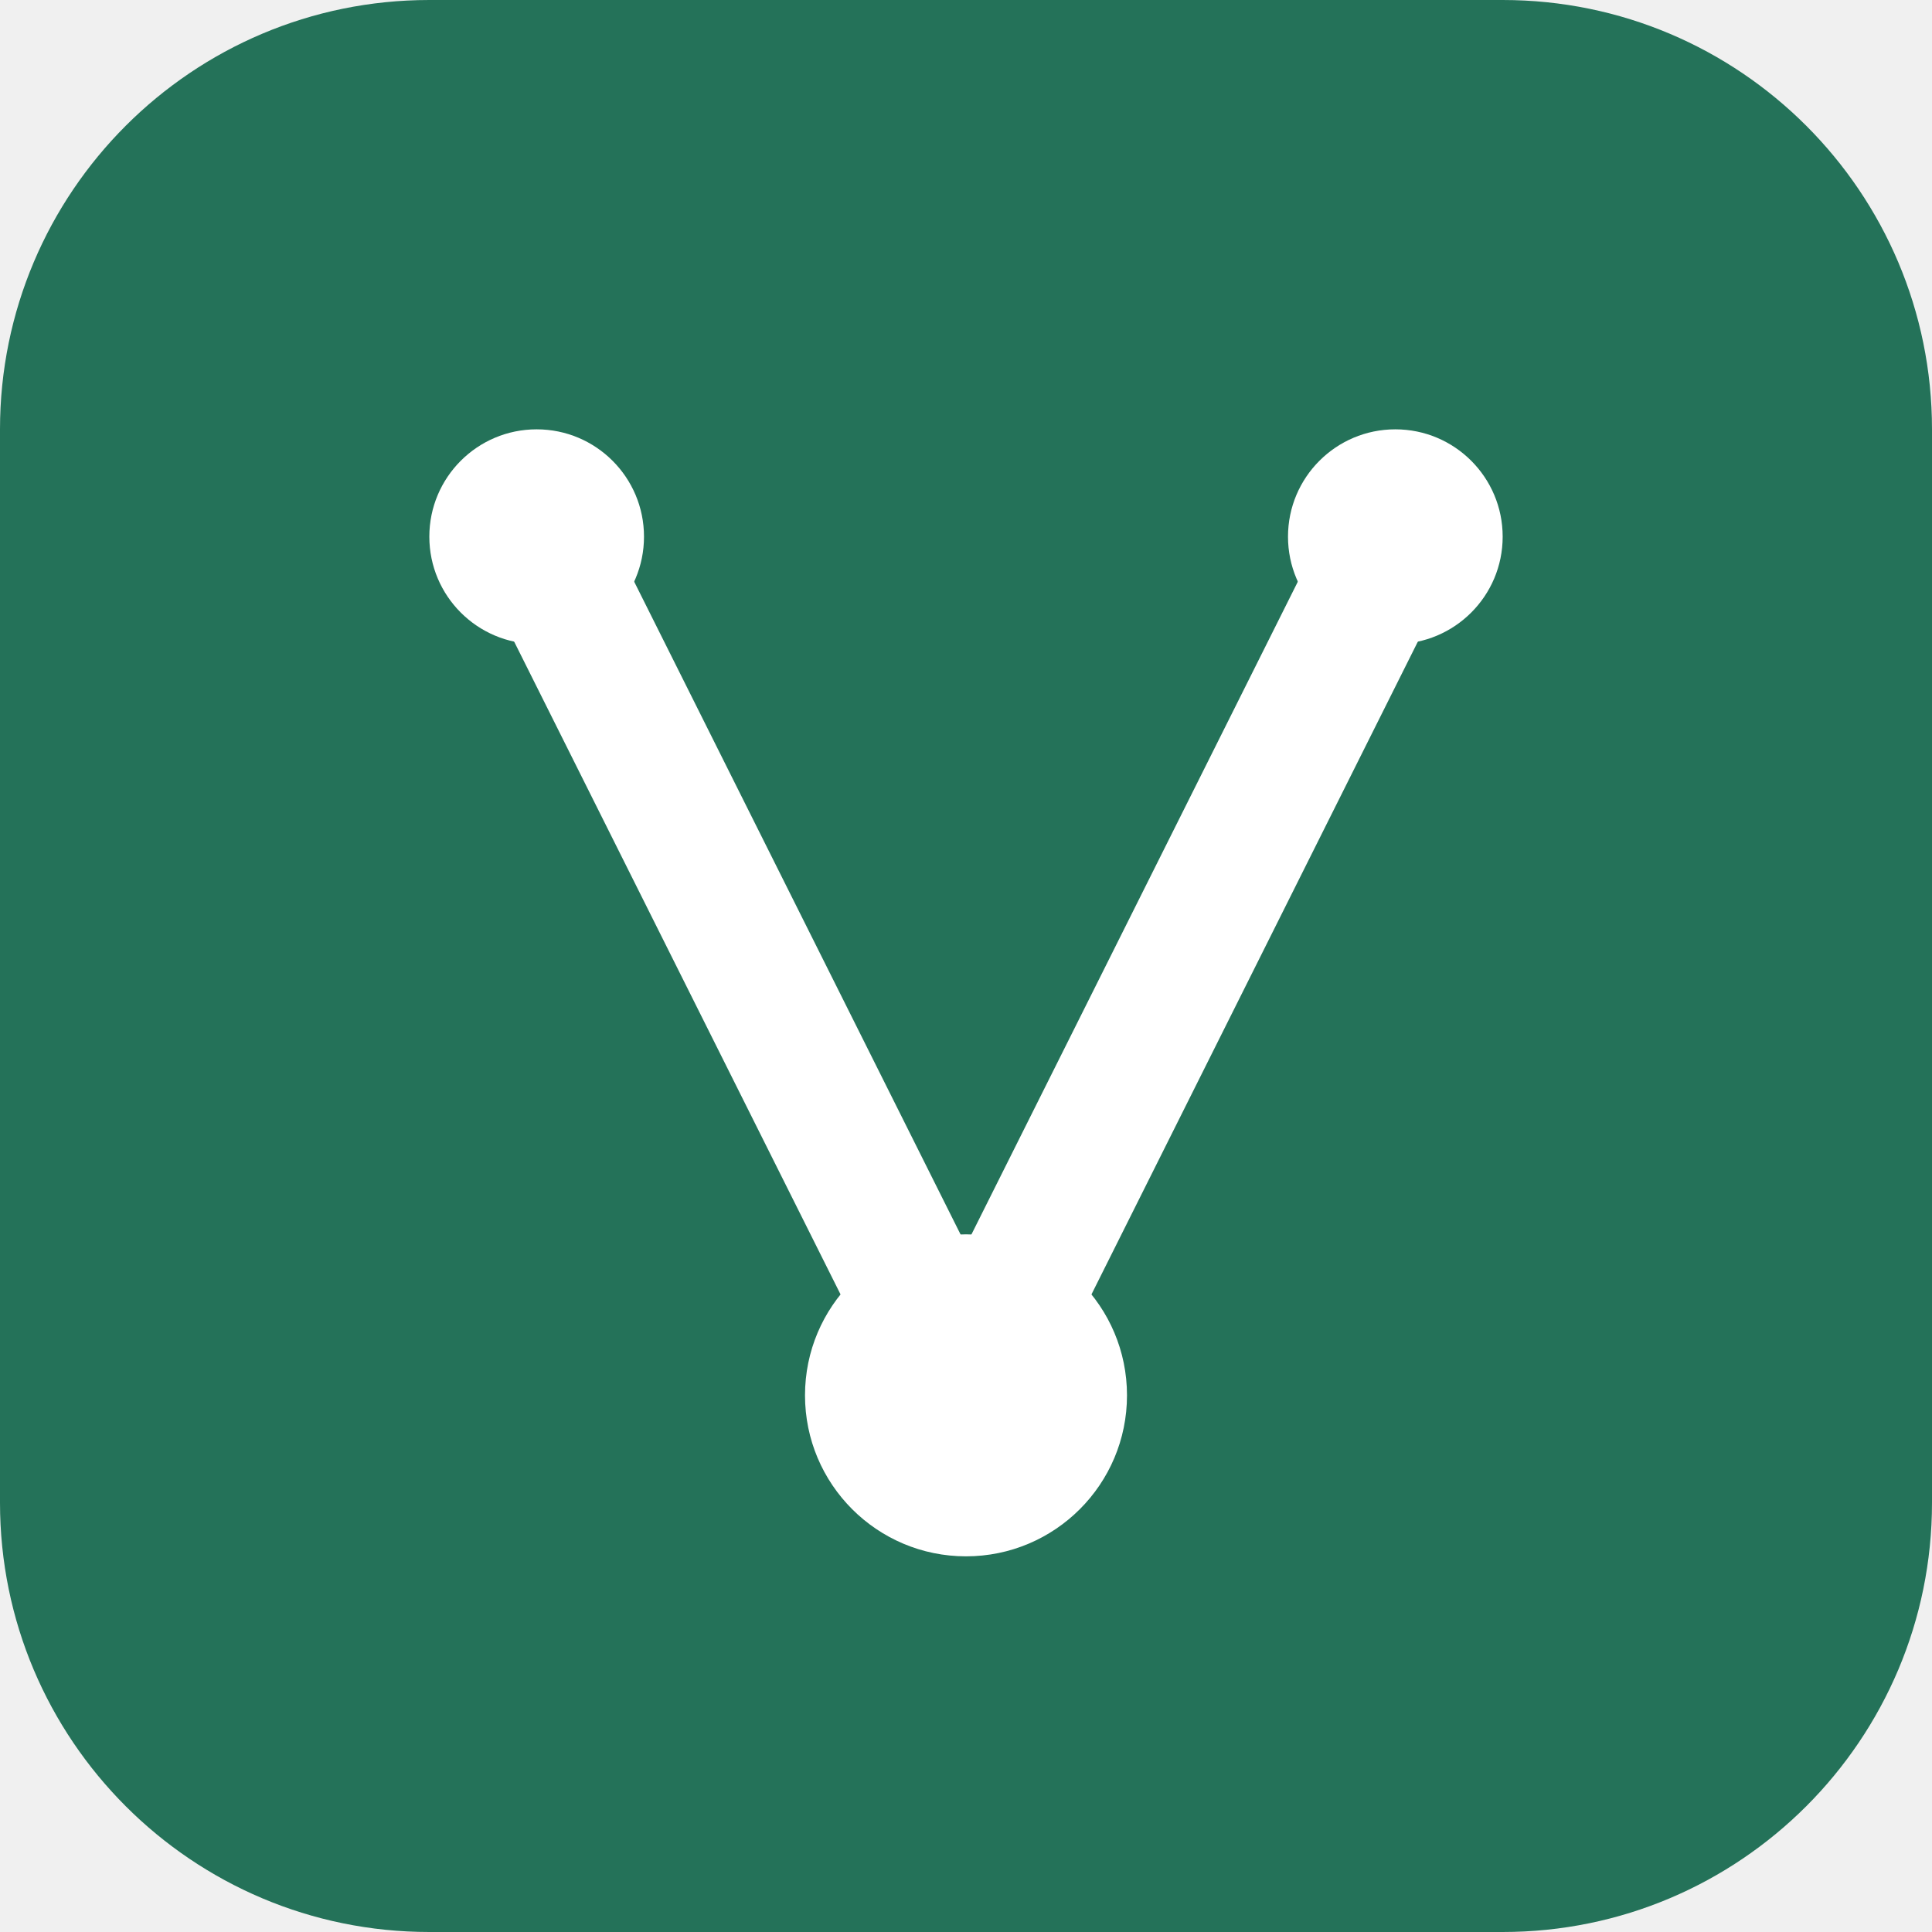
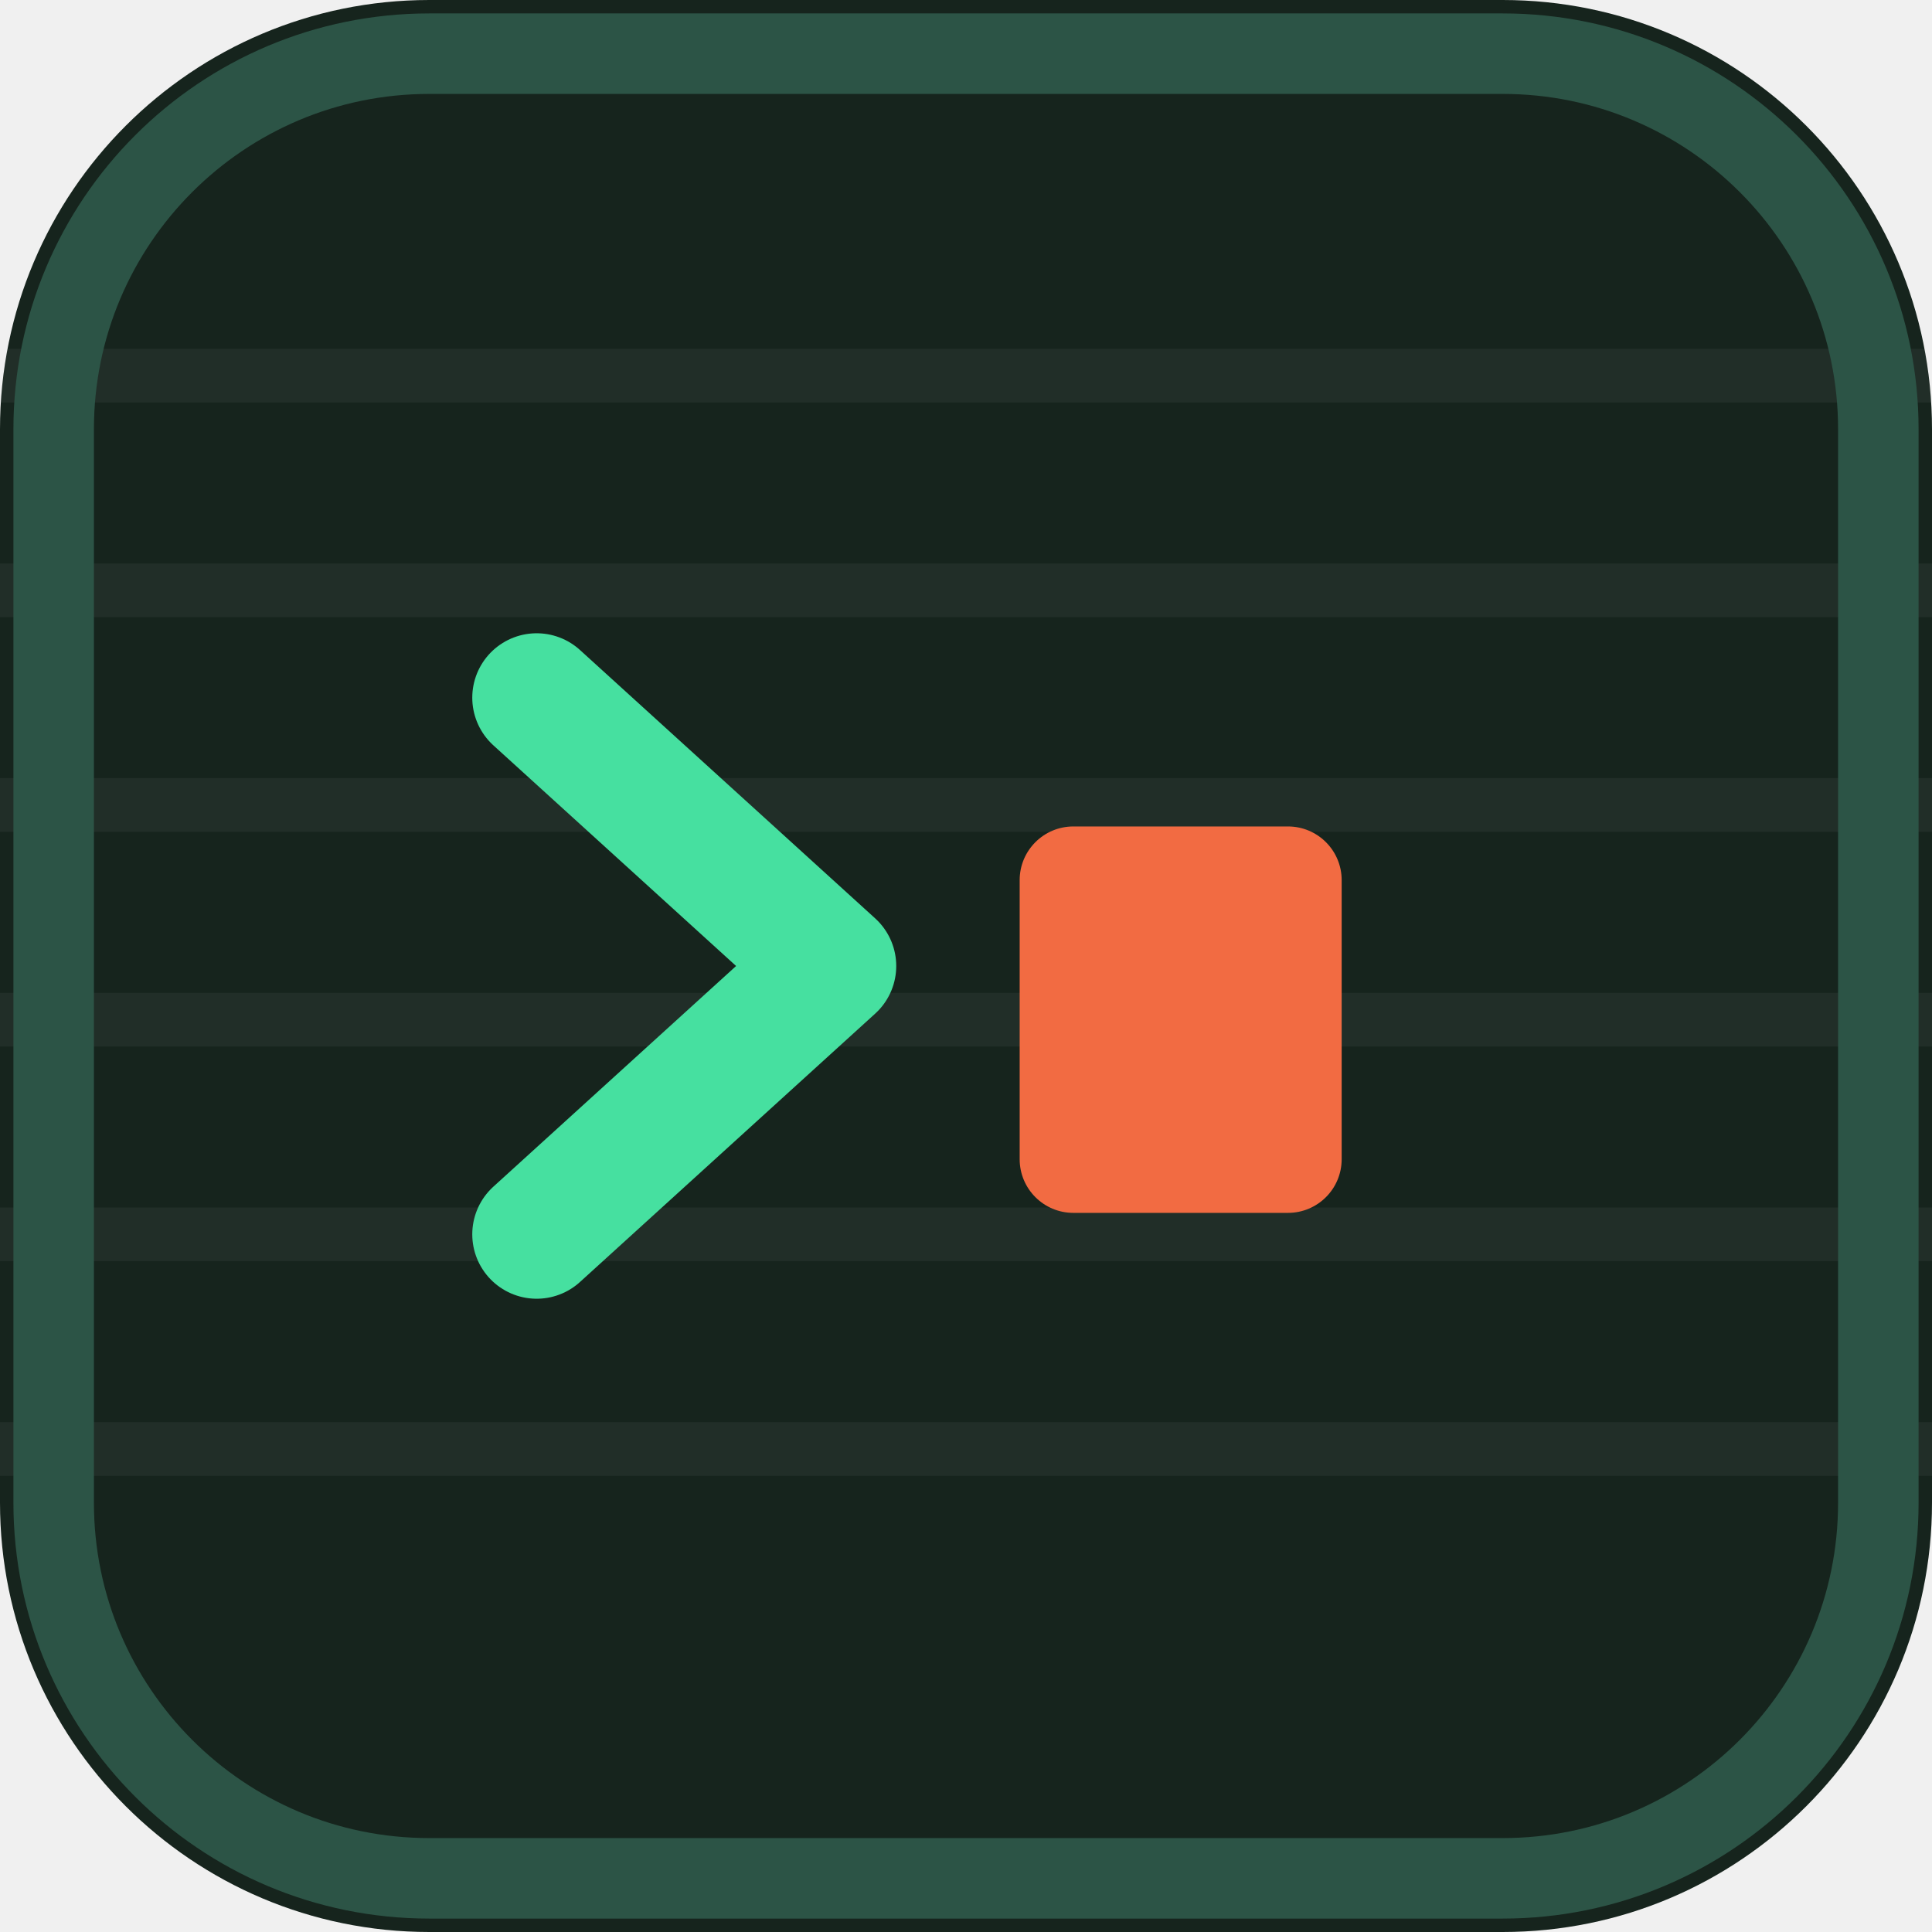
<svg xmlns="http://www.w3.org/2000/svg" width="32" height="32" viewBox="0 0 36 36" fill="none">
-   <rect width="36" height="36" rx="8" fill="#247259" />
-   <g stroke="white" stroke-width="2.5" stroke-linecap="round" stroke-linejoin="round">
-     <path d="M10 10L18 26" />
-     <path d="M26 10L18 26" />
-     <circle cx="10" cy="10" r="2" fill="white" stroke="none" />
-     <circle cx="26" cy="10" r="2" fill="white" stroke="none" />
-     <circle cx="18" cy="26" r="3" fill="white" stroke="none" />
+   <defs>
+     <clipPath id="screen">
+       <rect width="36" height="36" rx="8" />
+     </clipPath>
+   </defs>
+   <g clip-path="url(#screen)">
+     <rect width="36" height="36" fill="#16241D" />
+     <g stroke="#FFFFFF" stroke-width="1" opacity="0.05">
+       <line x1="0" y1="7" x2="36" y2="7" />
+       <line x1="0" y1="11" x2="36" y2="11" />
+       <line x1="0" y1="15" x2="36" y2="15" />
+       <line x1="0" y1="19" x2="36" y2="19" />
+       <line x1="0" y1="23" x2="36" y2="23" />
+       <line x1="0" y1="27" x2="36" y2="27" />
+     </g>
+     <path d="M10 13 L15.5 18 L10 23" fill="none" stroke="#46E0A0" stroke-width="2.4" stroke-linecap="round" stroke-linejoin="round" />
+     <rect x="19" y="15.4" width="6" height="7.2" rx="1" fill="#F26B42" />
  </g>
+   <rect x="1" y="1" width="34" height="34" rx="7" fill="none" stroke="#2C5446" stroke-width="1.5" />
</svg>
